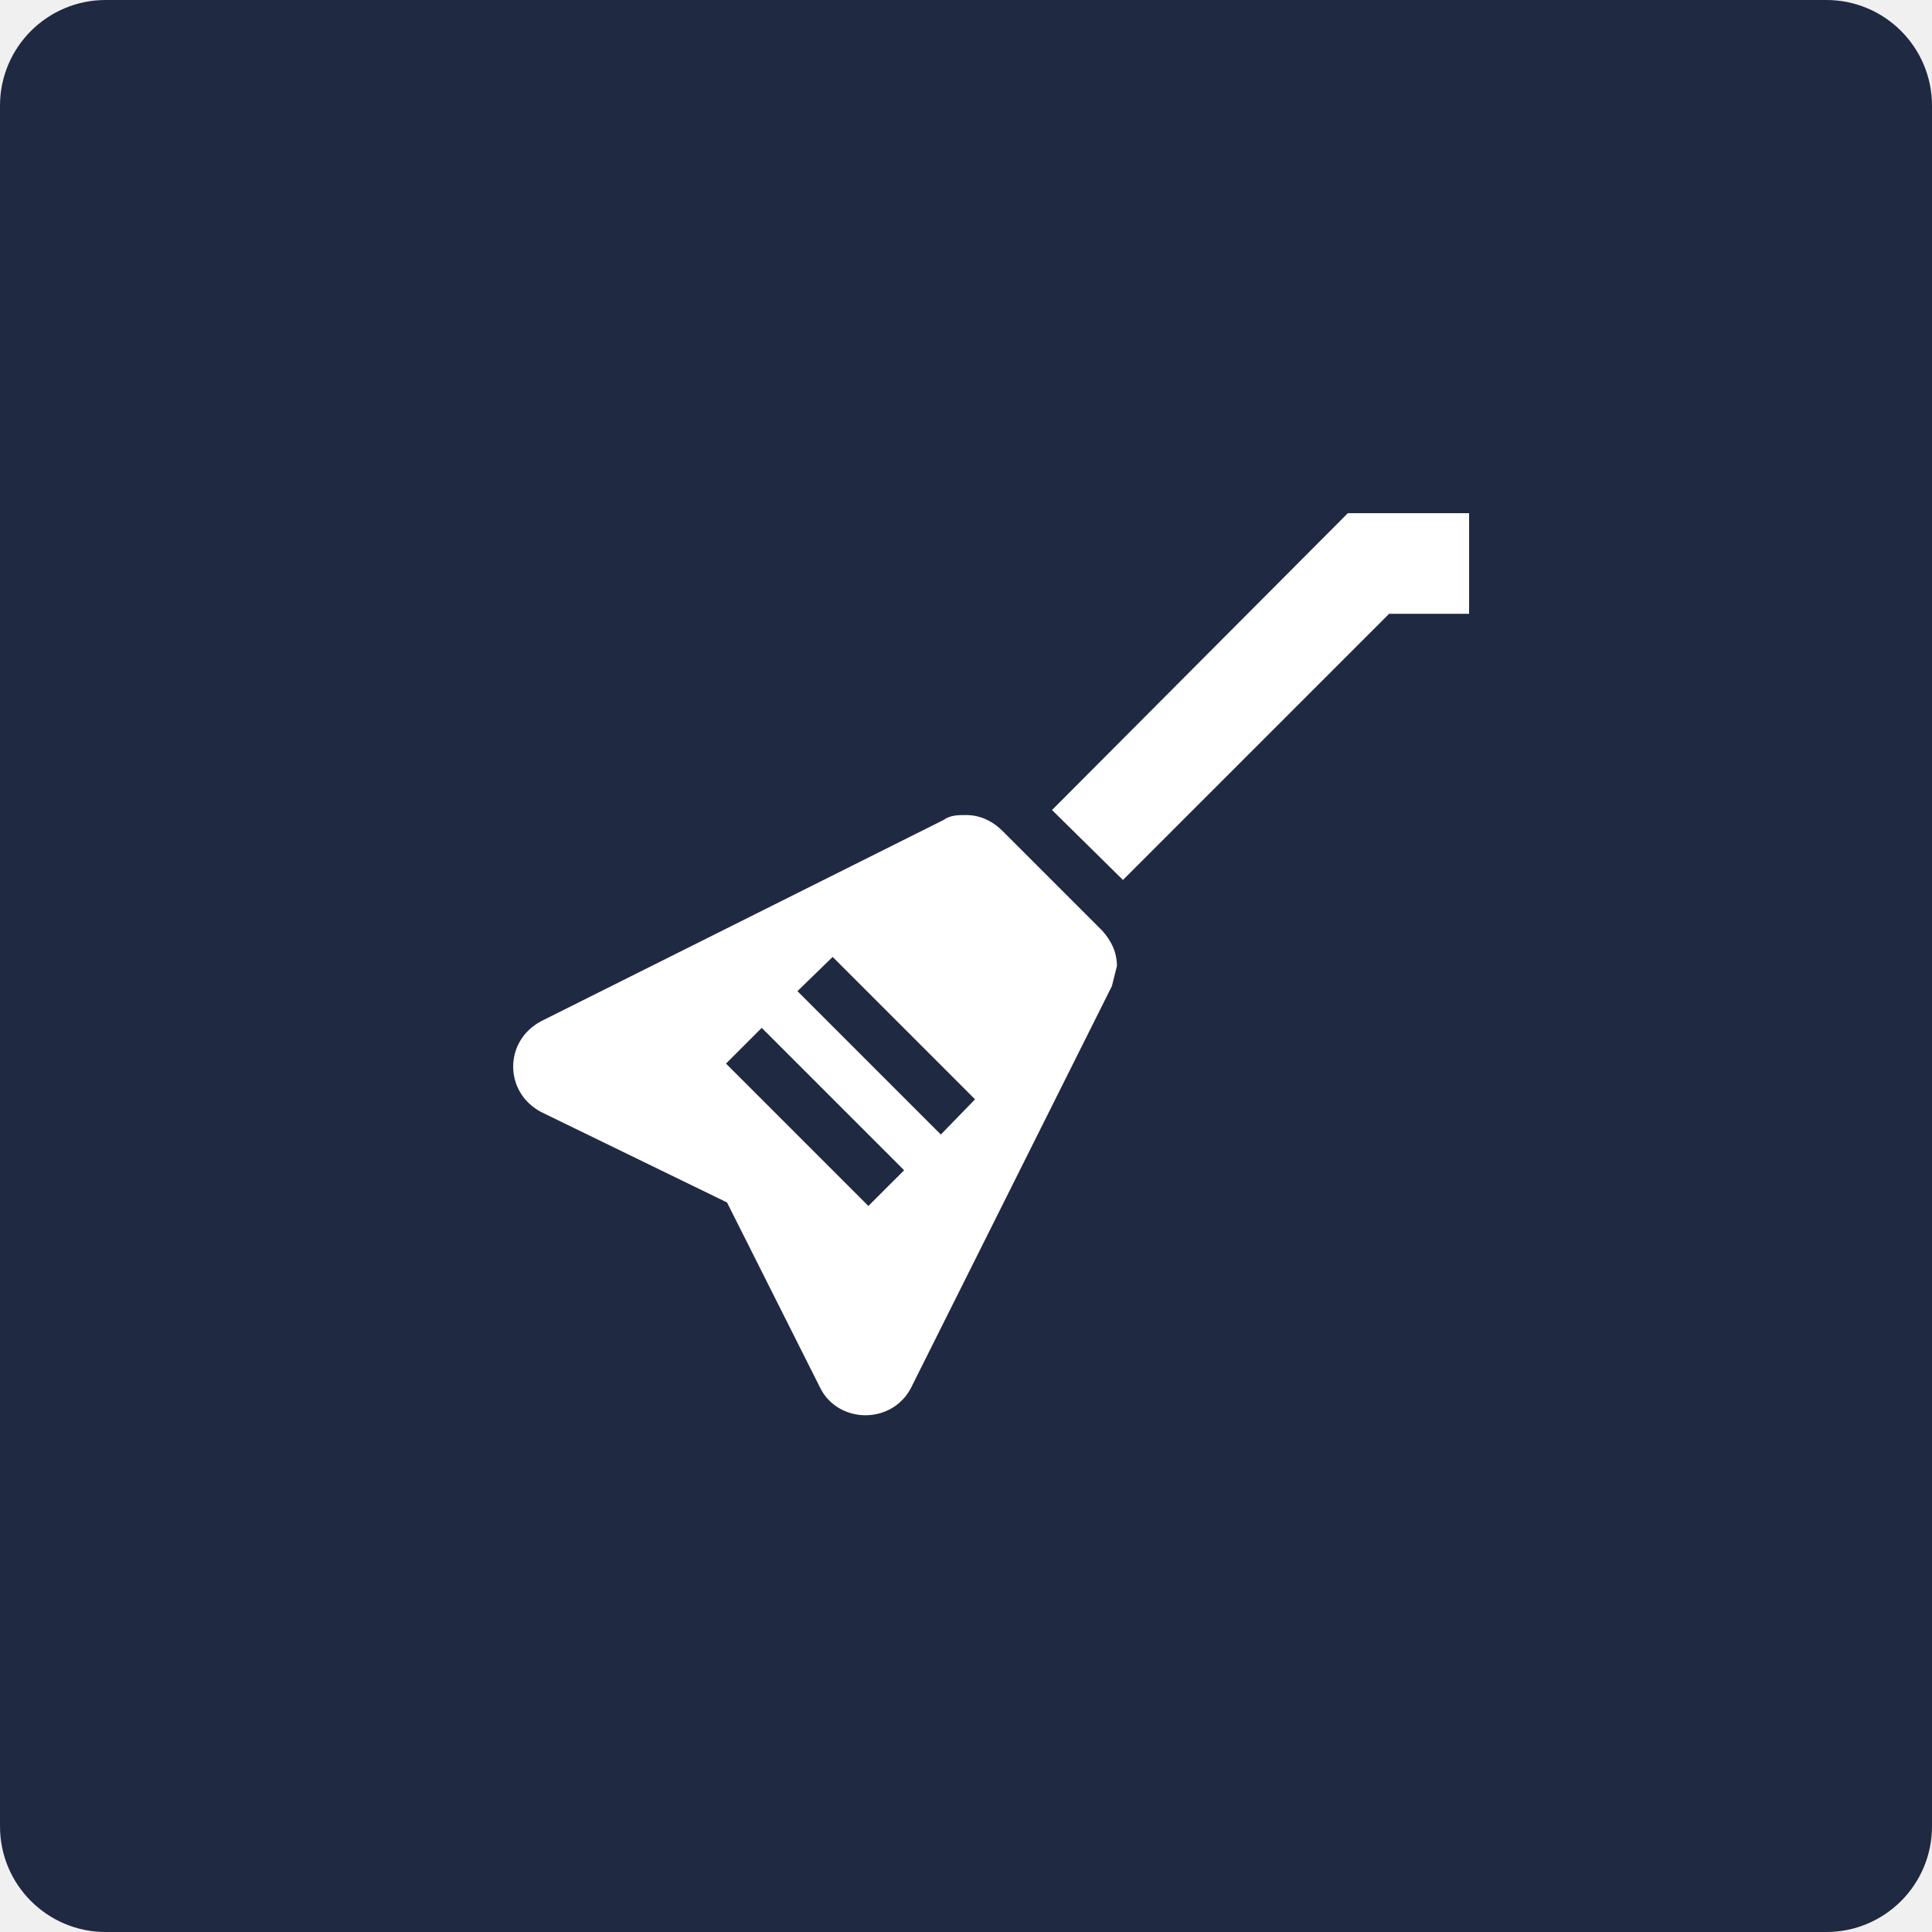
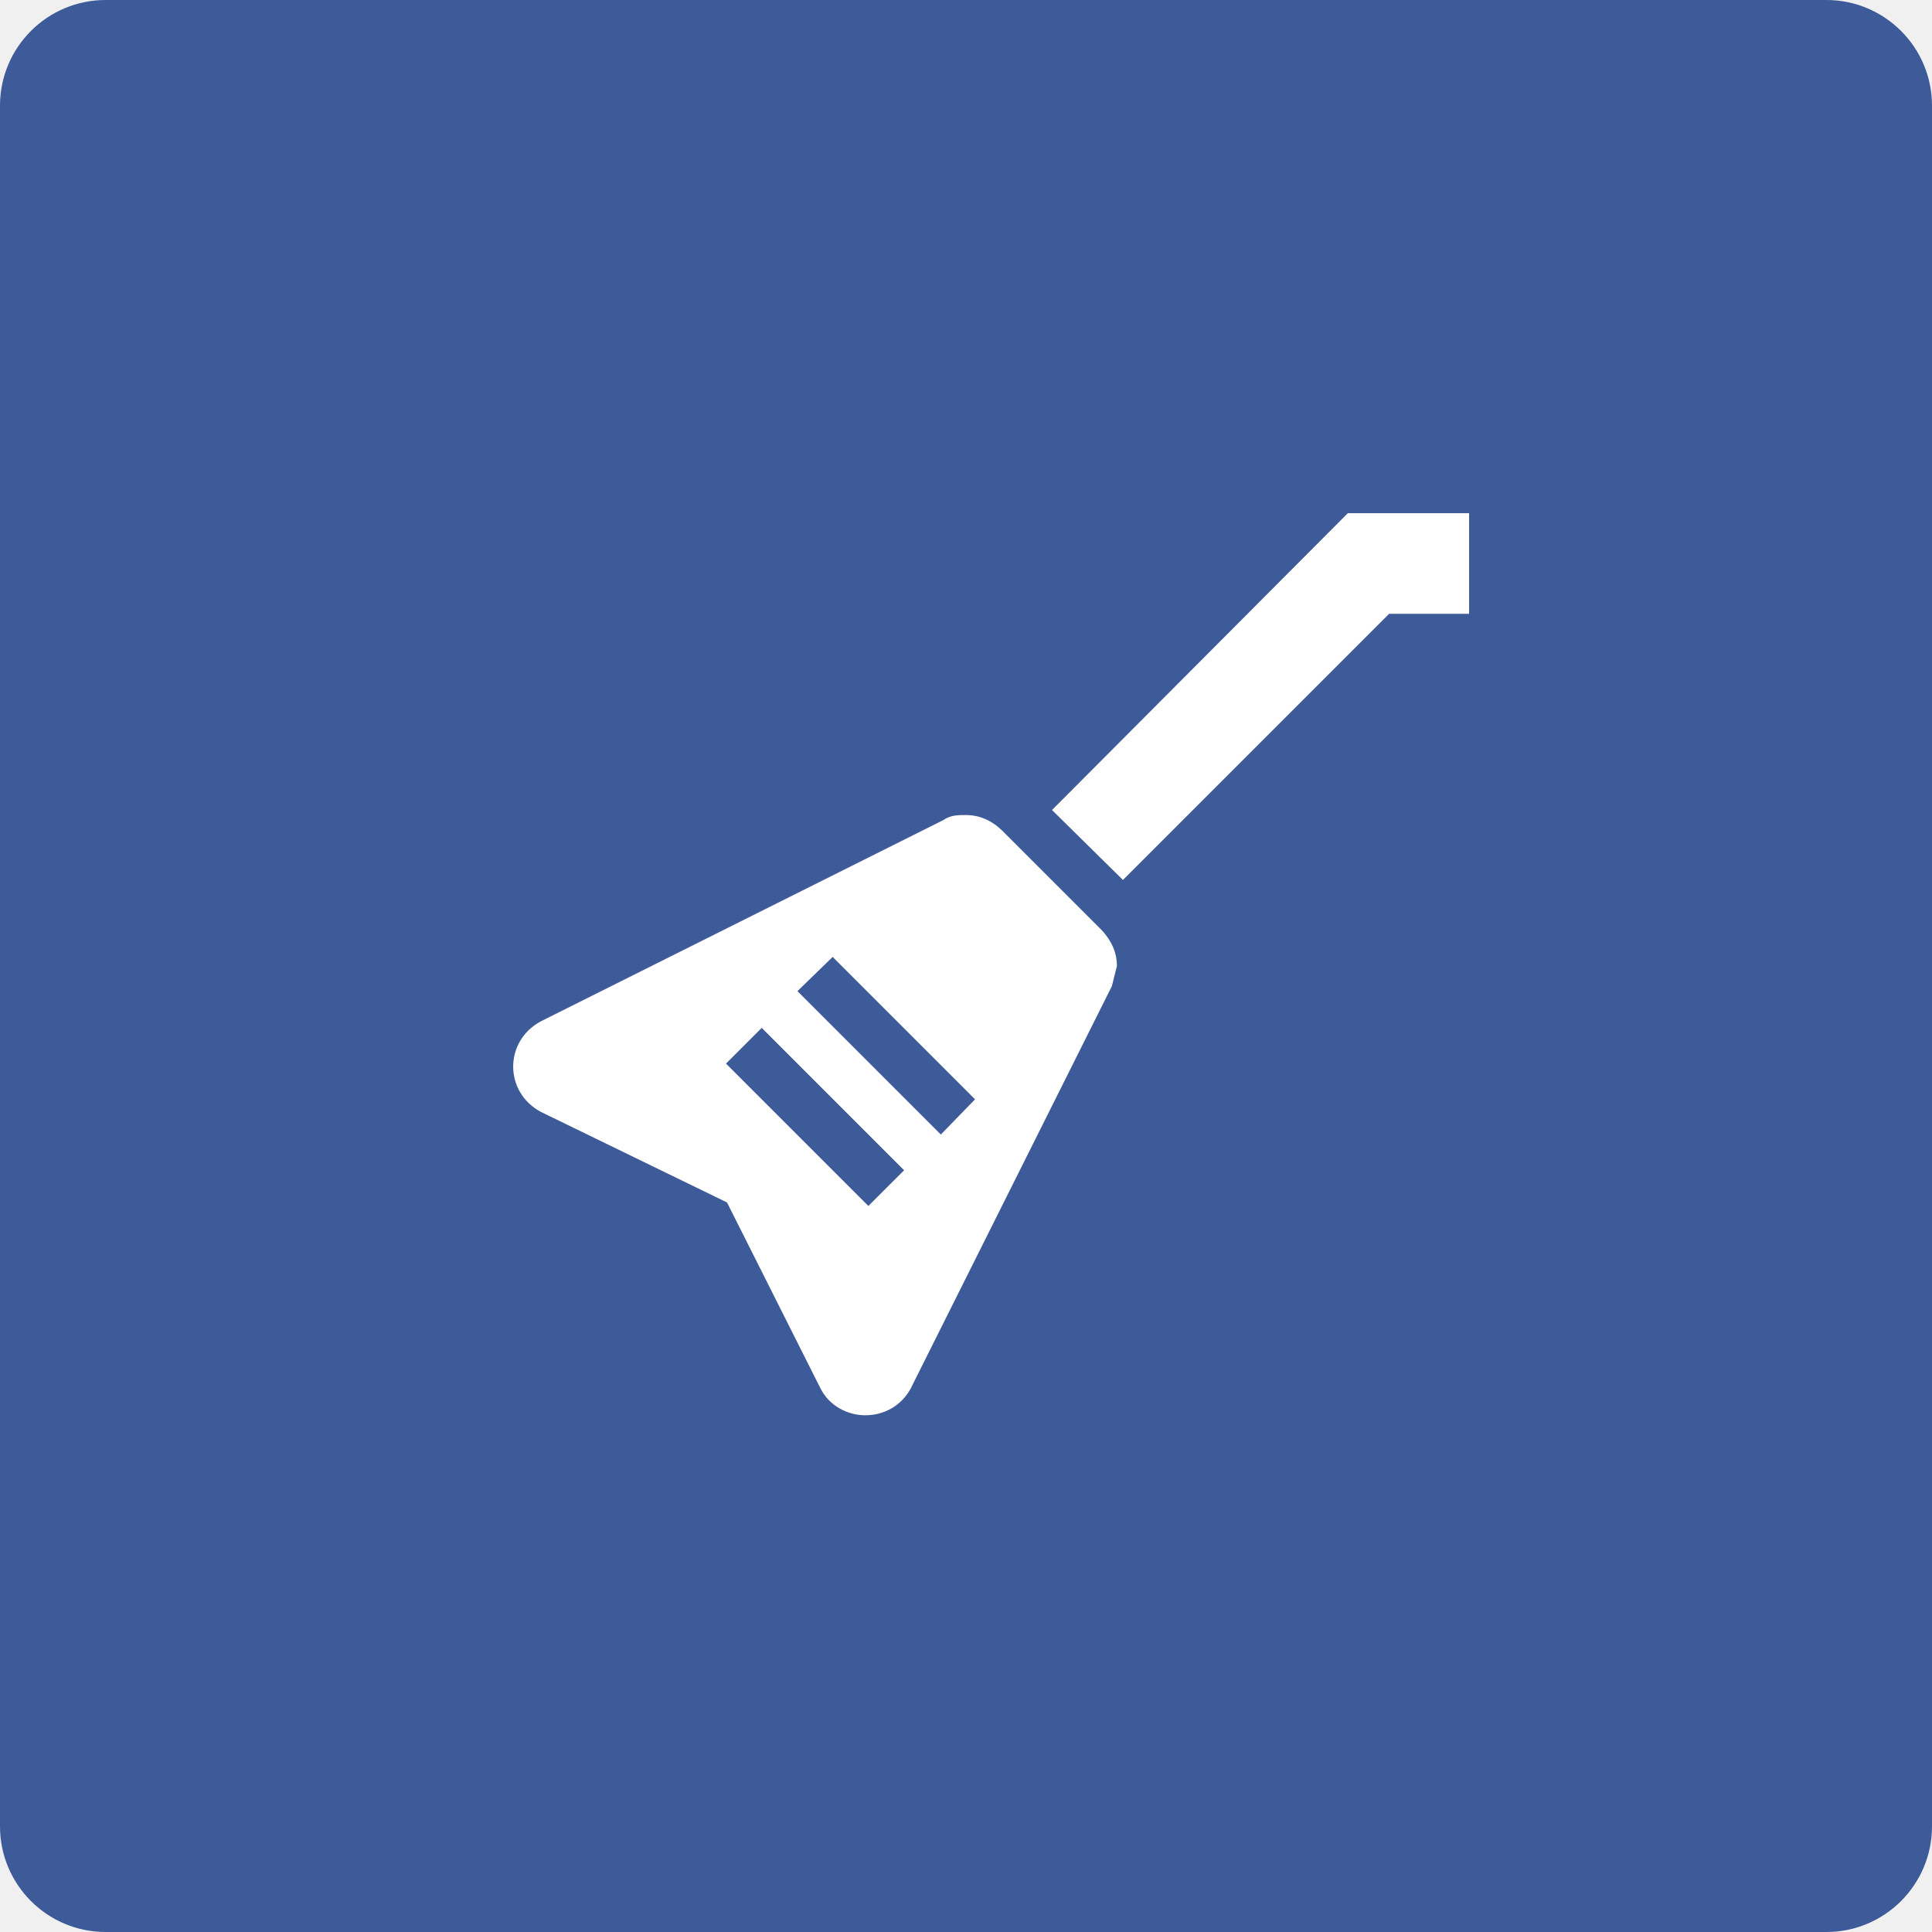
<svg xmlns="http://www.w3.org/2000/svg" width="256" height="256" viewBox="0 0 512 512">
-   <rect width="512" height="512" rx="28" fill="#1f2942" />
+   <rect width="512" height="512" rx="28" fill="#3d5a99" />
  <path transform="translate(96 96) scale(13.333)" d="M19.59,3H22V5H20.41L15.12,10.29L13.71,8.9L19.59,3M12,9C12.26,9 12.5,9.1 12.71,9.3L14.71,11.3C14.89,11.5 15,11.73 15,12L14.9,12.4L10.9,20.4C10.71,20.75 10.36,20.93 10,20.93C9.65,20.93 9.29,20.75 9.11,20.4L7.25,16.7L3.55,14.9C3.18,14.7 3,14.35 3,14C3,13.65 3.18,13.3 3.55,13.1L11.55,9.1C11.69,9 11.84,9 12,9M9.35,11.82L8.65,12.5L11.5,15.35L12.18,14.65L9.35,11.82M7.94,13.23L7.23,13.94L10.06,16.77L10.77,16.06L7.94,13.23Z" fill="#fff" />
</svg>
